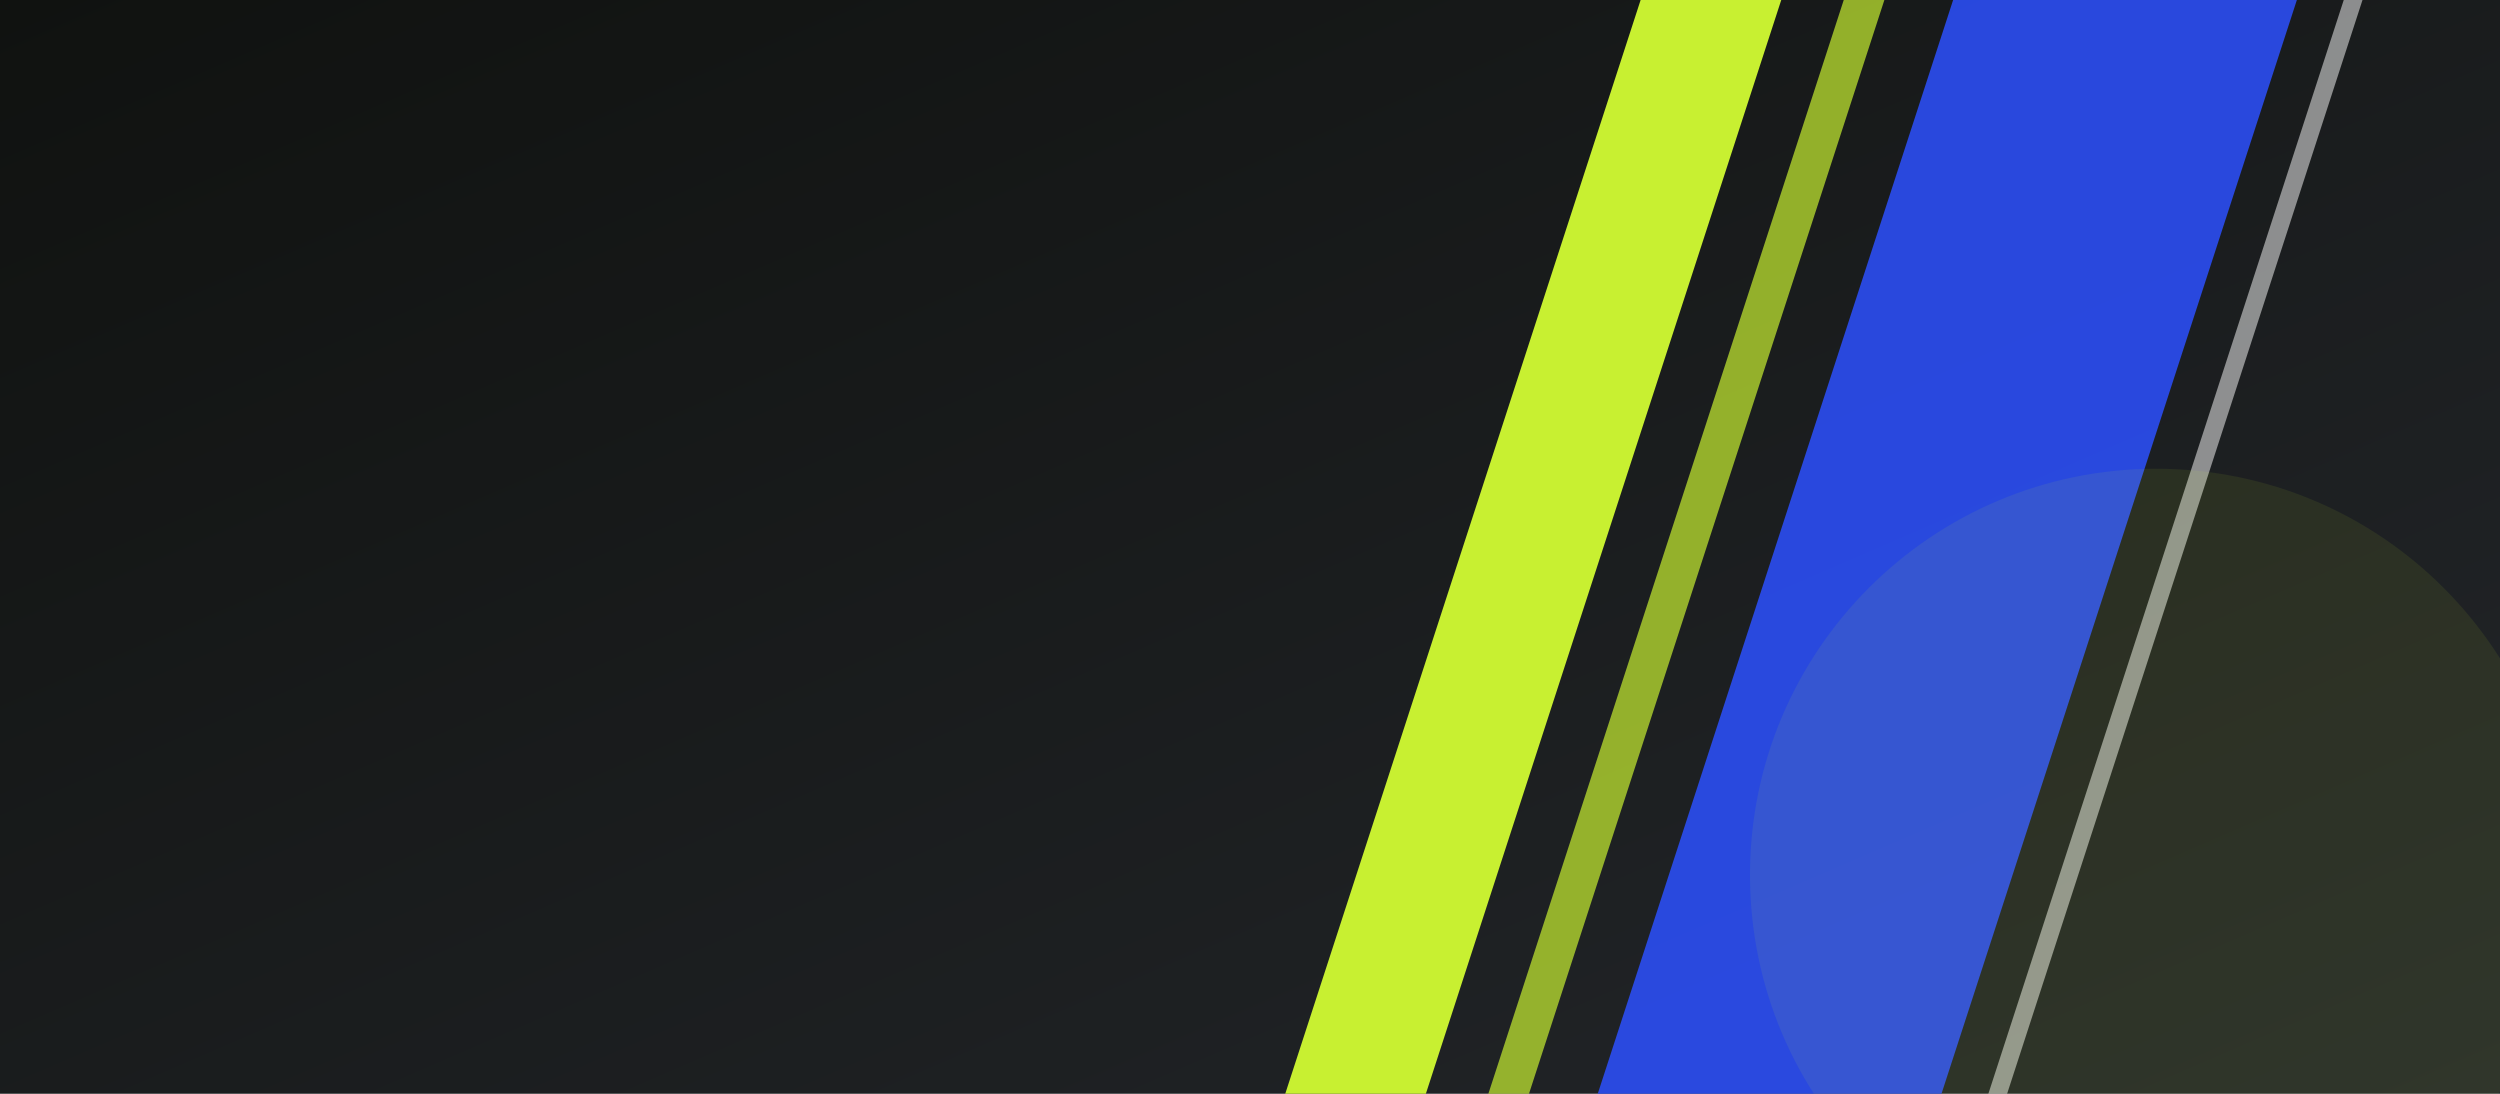
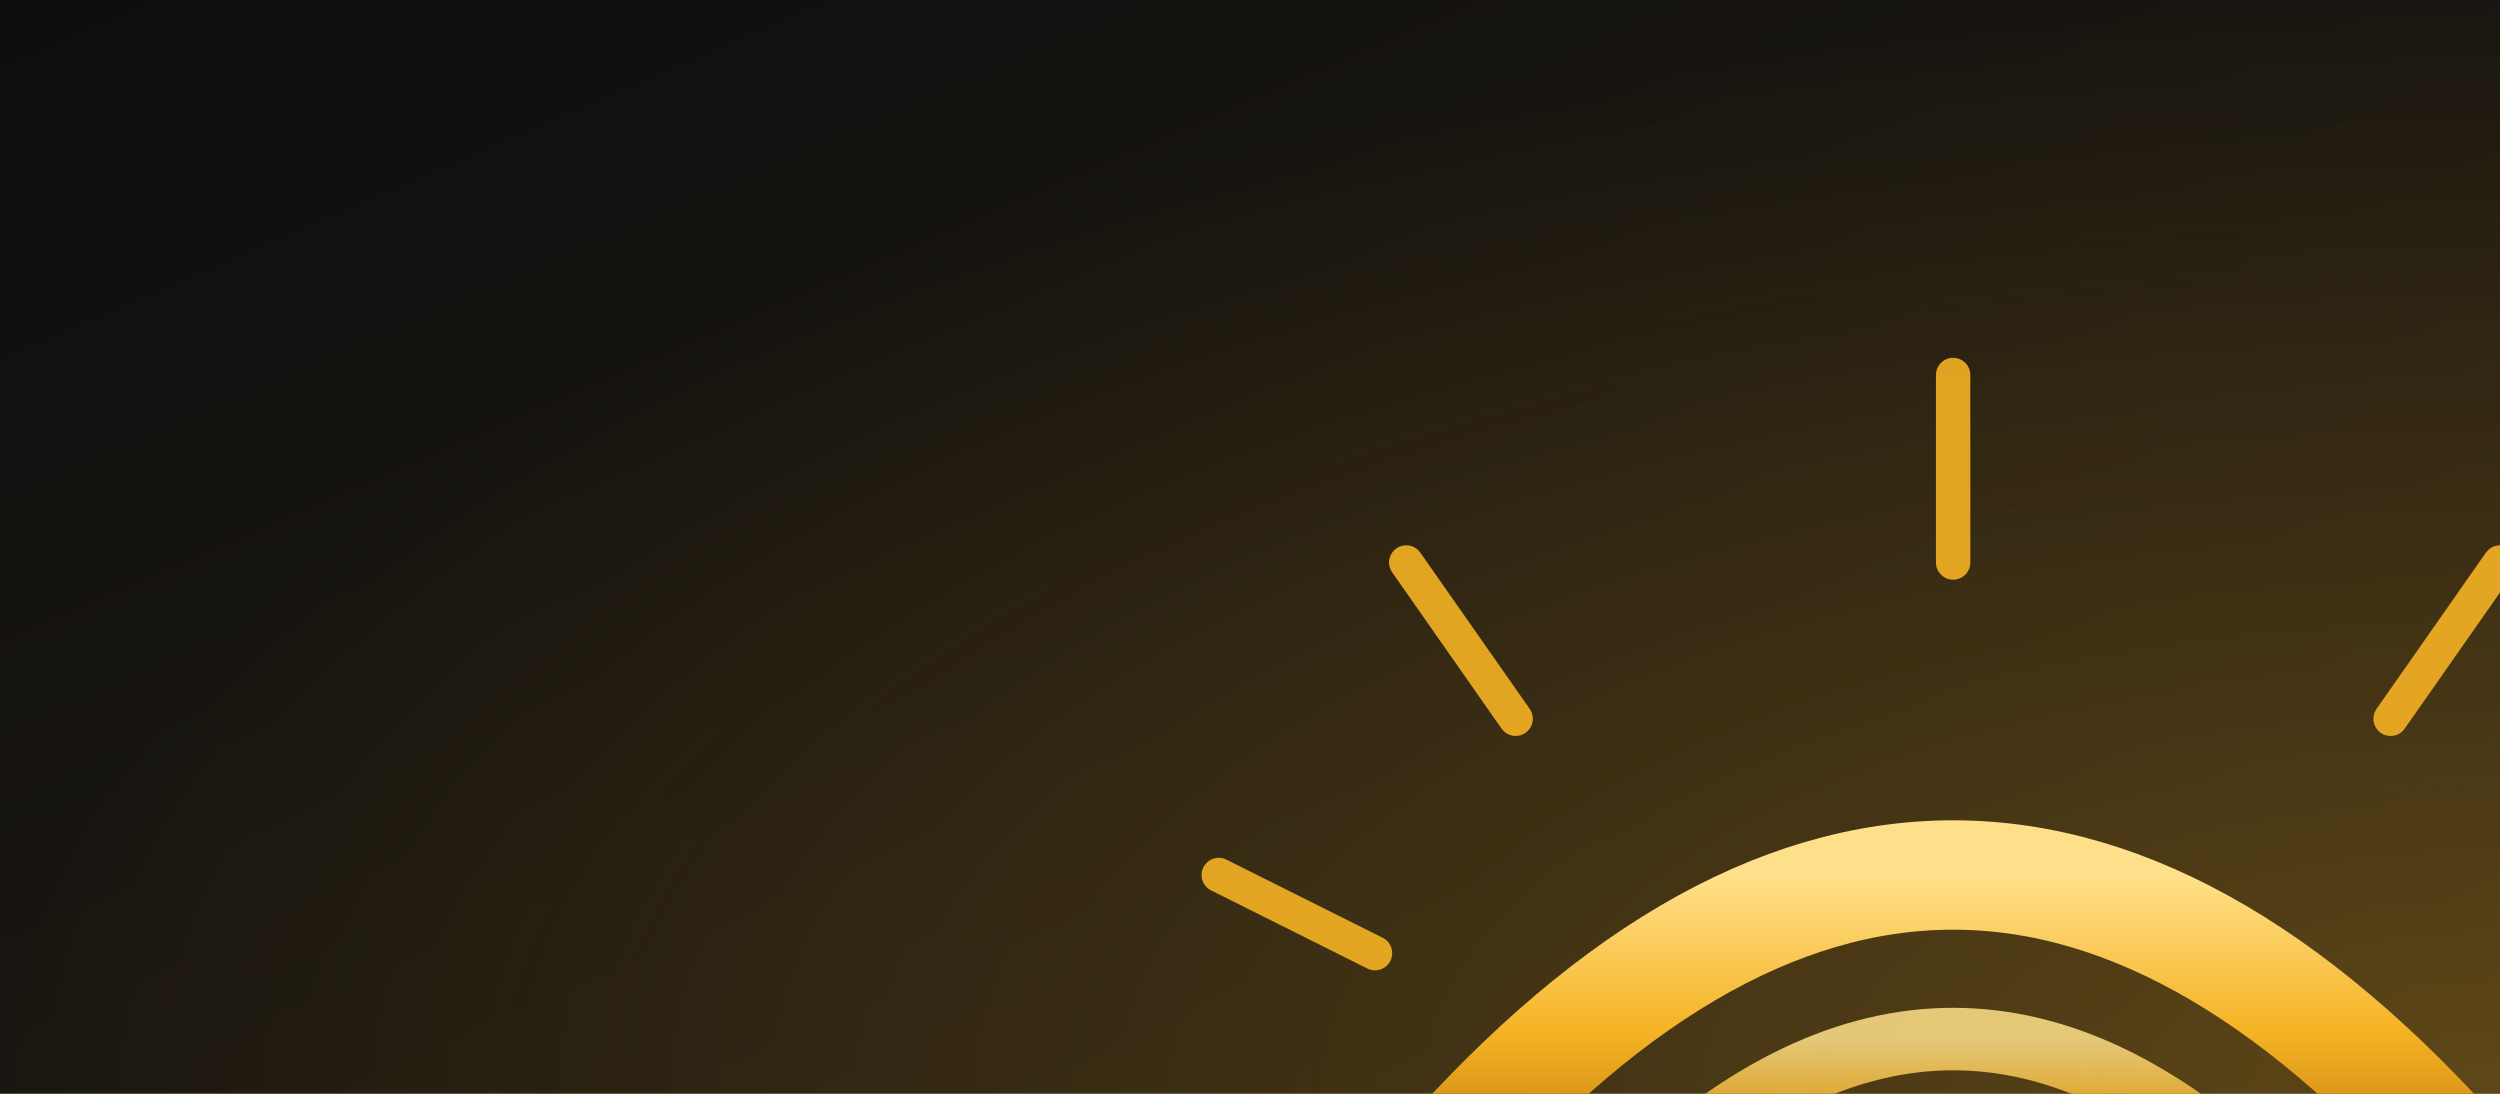
<svg xmlns="http://www.w3.org/2000/svg" viewBox="0 0 1600 700" preserveAspectRatio="xMidYMid slice">
  <defs>
    <linearGradient id="g" x1="0" y1="0" x2="1" y2="1">
-       <stop offset="0" stop-color="#101210" />
-       <stop offset="1" stop-color="#23262a" />
+       <stop offset="0" stop-color="#0e0e0e" />
+       <stop offset="1" stop-color="#241d12" />
    </linearGradient>
+     <linearGradient id="o" x1="0" y1="0" x2="0" y2="1">
+       <stop offset="0" stop-color="#ffe08a" />
+       <stop offset=".5" stop-color="#f5b324" />
+       <stop offset="1" stop-color="#b8740a" />
+     </linearGradient>
+     <radialGradient id="r" cx="1" cy="1" r="1">
+       <stop offset="0" stop-color="#f5b324" stop-opacity=".28" />
+       <stop offset="1" stop-color="#f5b324" stop-opacity="0" />
+     </radialGradient>
  </defs>
  <rect width="1600" height="700" fill="url(#g)" />
-   <g transform="skewX(-18)">
-     <rect x="1050" y="-20" width="90" height="760" fill="#c8f031" />
-     <rect x="1180" y="-20" width="26" height="760" fill="#c8f031" opacity=".7" />
-     <rect x="1250" y="-20" width="220" height="760" fill="#2b50ff" opacity=".85" />
-     <rect x="1500" y="-20" width="12" height="760" fill="#fff" opacity=".5" />
+   <rect width="1600" height="700" fill="url(#r)" />
+   <g transform="translate(1250 760)" fill="none" stroke-linecap="round">
+     <g stroke="#f5b324" stroke-width="22" opacity=".9">
+       <line x1="-370" y1="-150" x2="-470" y2="-200" />
+       <line x1="-280" y1="-300" x2="-350" y2="-400" />
+       <line x1="0" y1="-400" x2="0" y2="-520" />
+       <line x1="280" y1="-300" x2="350" y2="-400" />
+       <line x1="370" y1="-150" x2="470" y2="-200" />
+     </g>
+     <path d="M-340 0Q0-400 340 0" stroke="url(#o)" stroke-width="70" />
+     <path d="M-200 0Q0-190 200 0" stroke="url(#o)" stroke-width="40" opacity=".85" />
  </g>
-   <circle cx="1380" cy="560" r="260" fill="#c8f031" opacity=".08" />
</svg>
